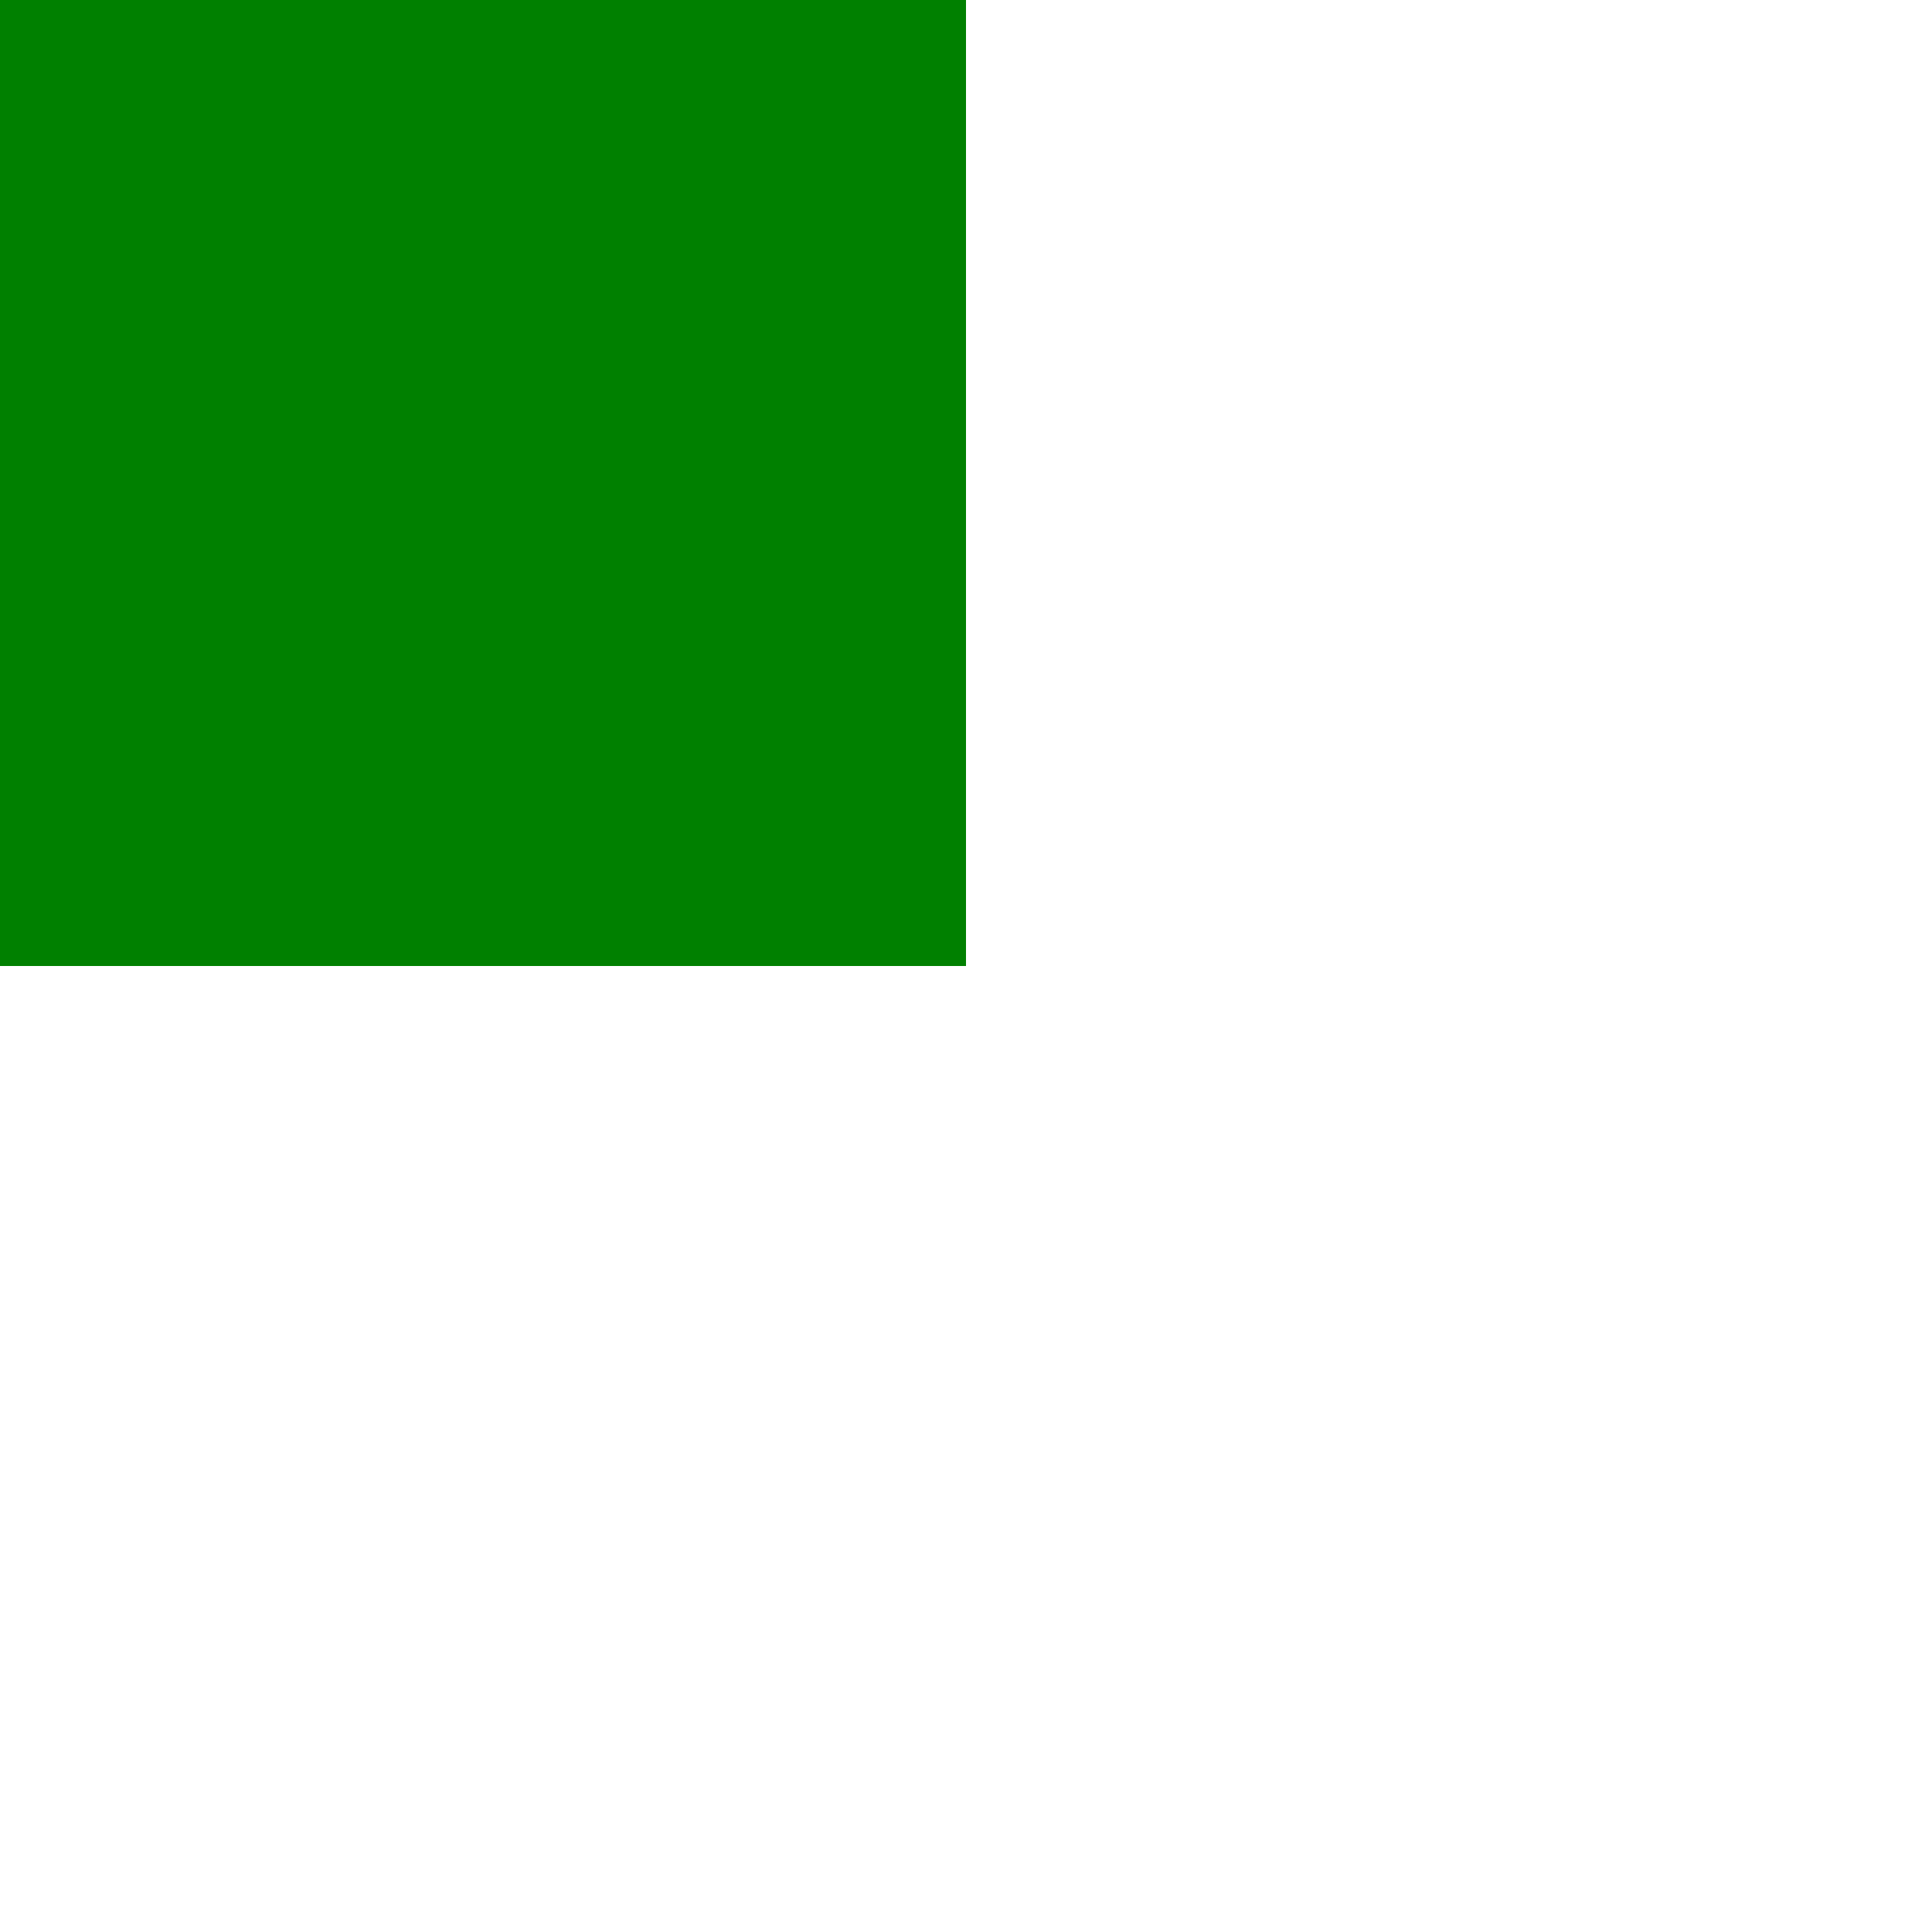
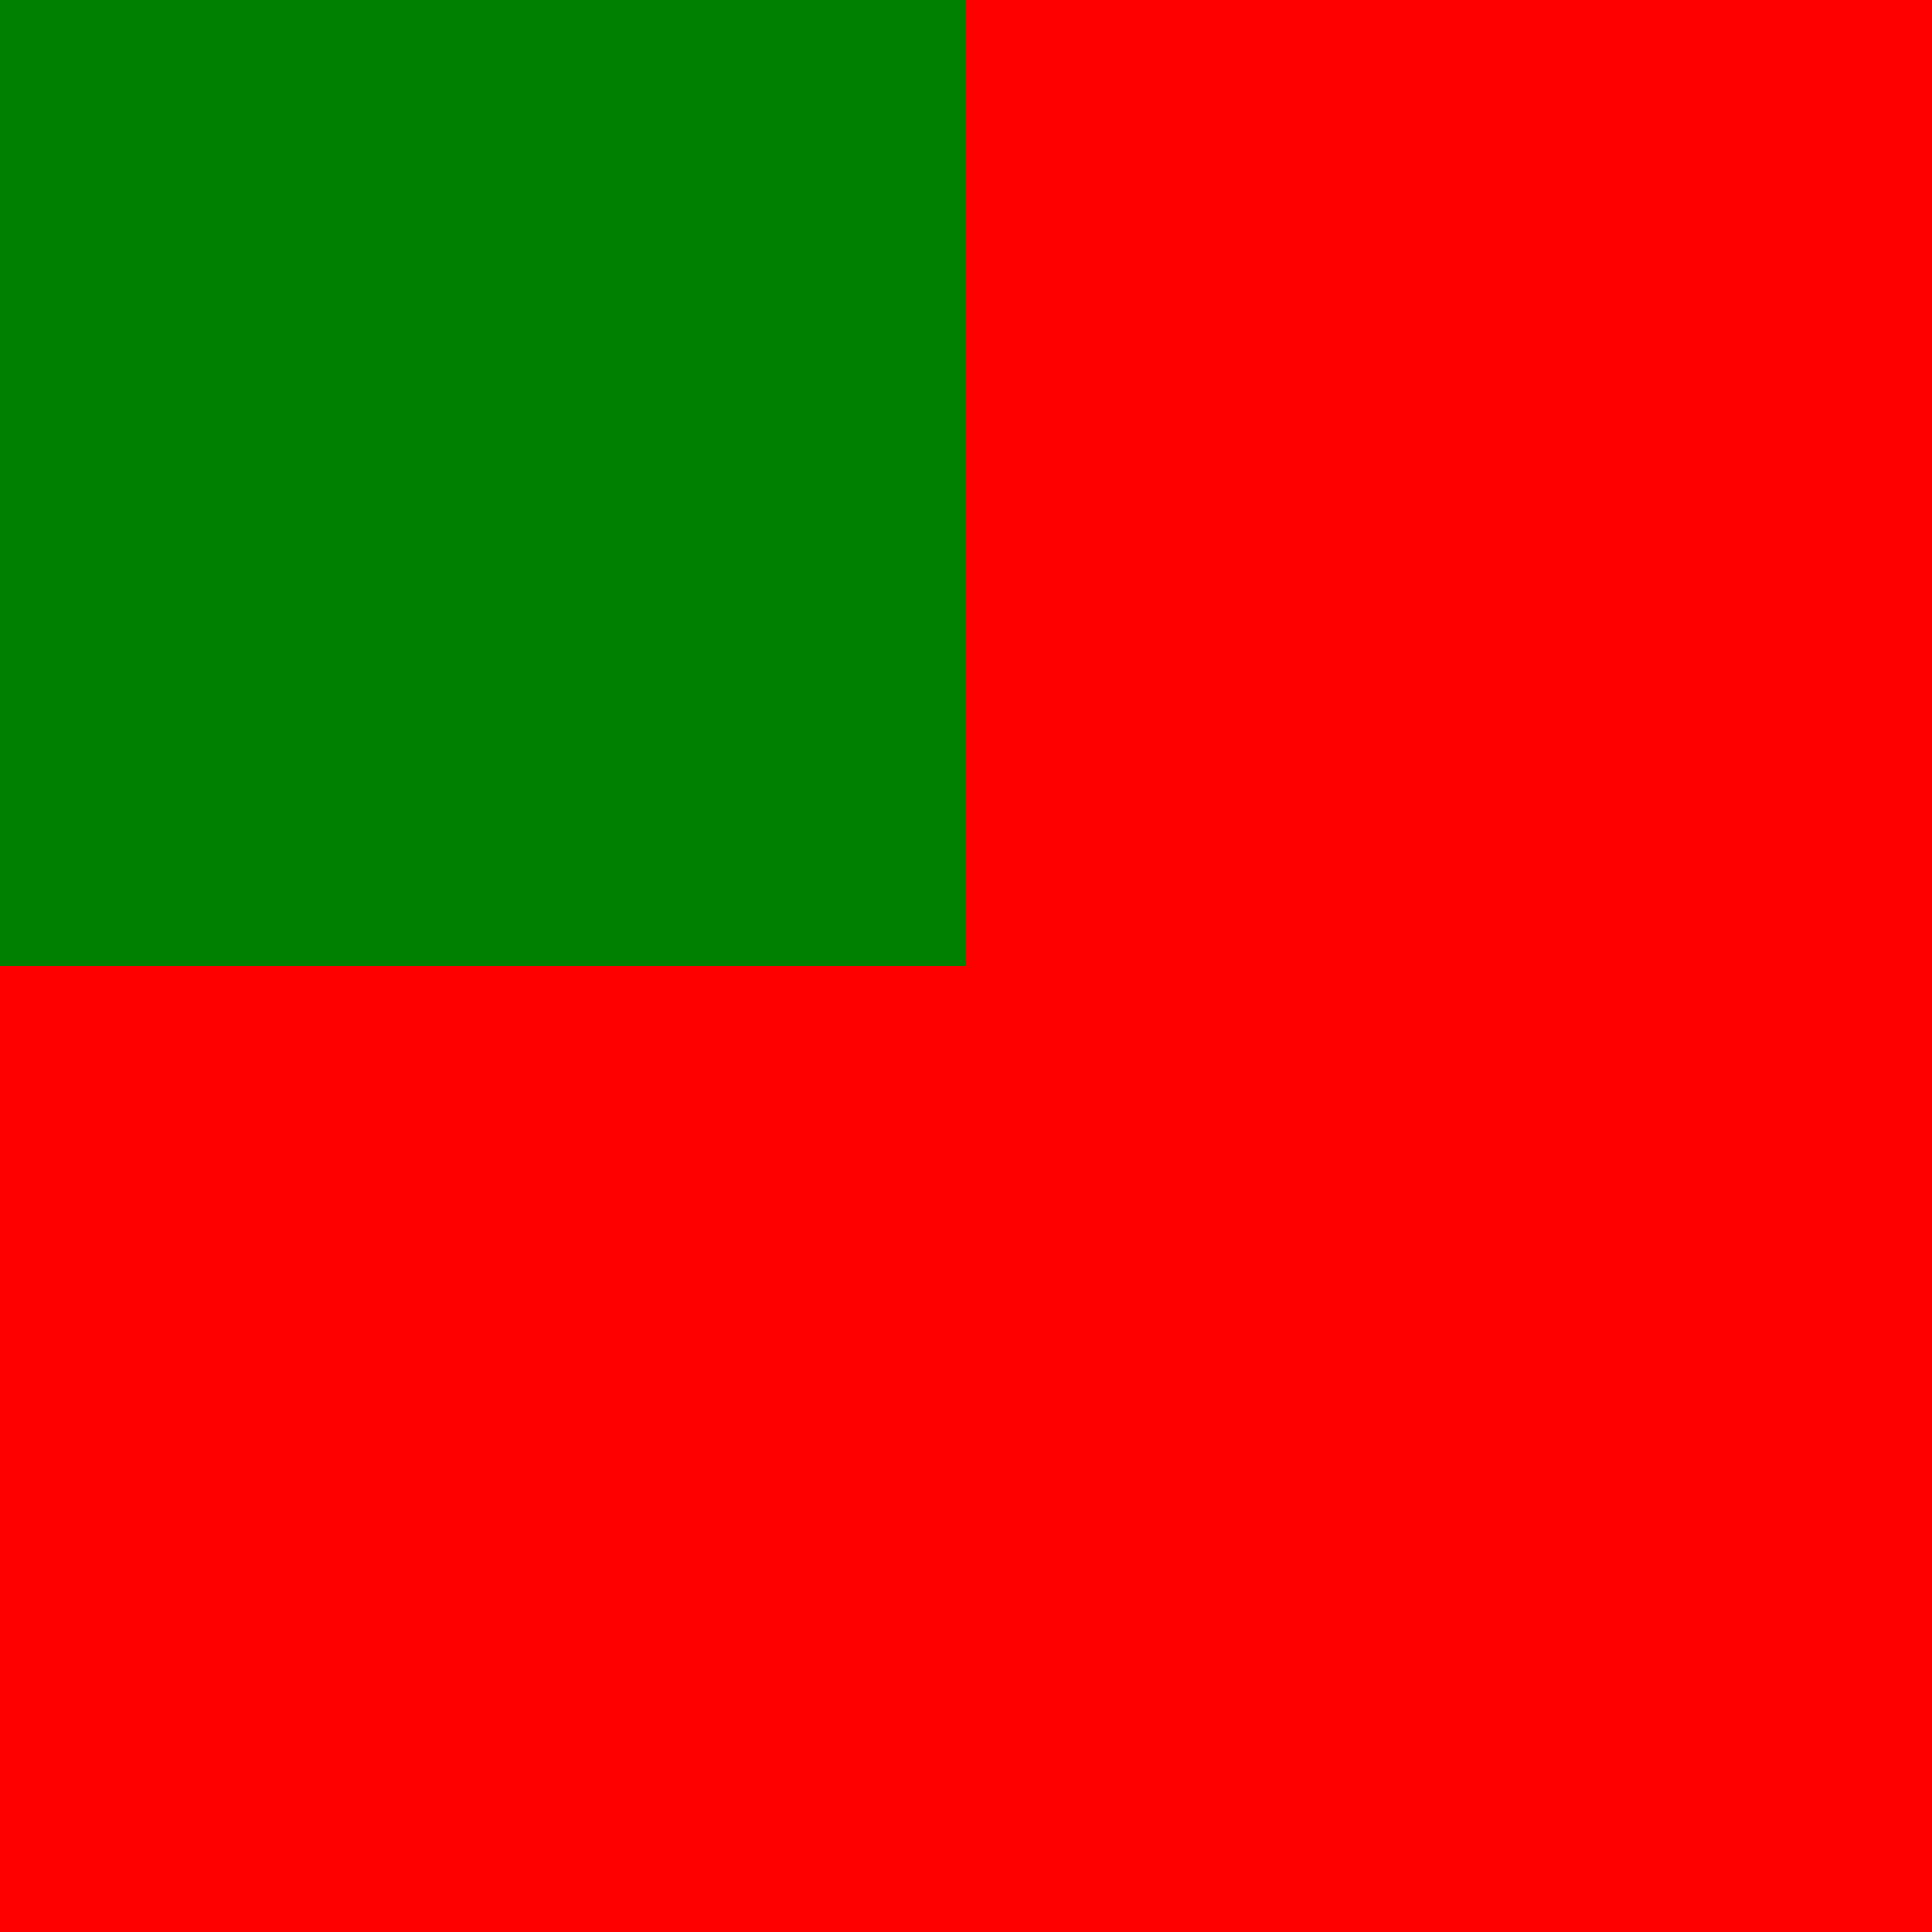
<svg xmlns="http://www.w3.org/2000/svg">
-   <clipPath id="clipPath_0">
-     <rect x="0" y="0" width="100" height="100" fill="none" clip-path="url(#clipPath_0)" />
-   </clipPath>
-   <rect x="0" y="0" width="200" height="200" fill="red" clip-path="url(#clipPath_0)" />
-   <rect x="0" y="0" width="100" height="100" fill="green" />
+   <defs>
+     <clipPath id="clipPath_0">
+       <rect x="0" y="0" width="100" height="100" fill="none" clip-path="url(#clipPath_0)" />
+     </clipPath>
+   </defs>
+   <rect x="0" y="0" width="200" height="200" fill="red" />
+   <rect x="0" y="0" width="200" height="200" fill="green" clip-path="url(#clipPath_0)" />
</svg>
